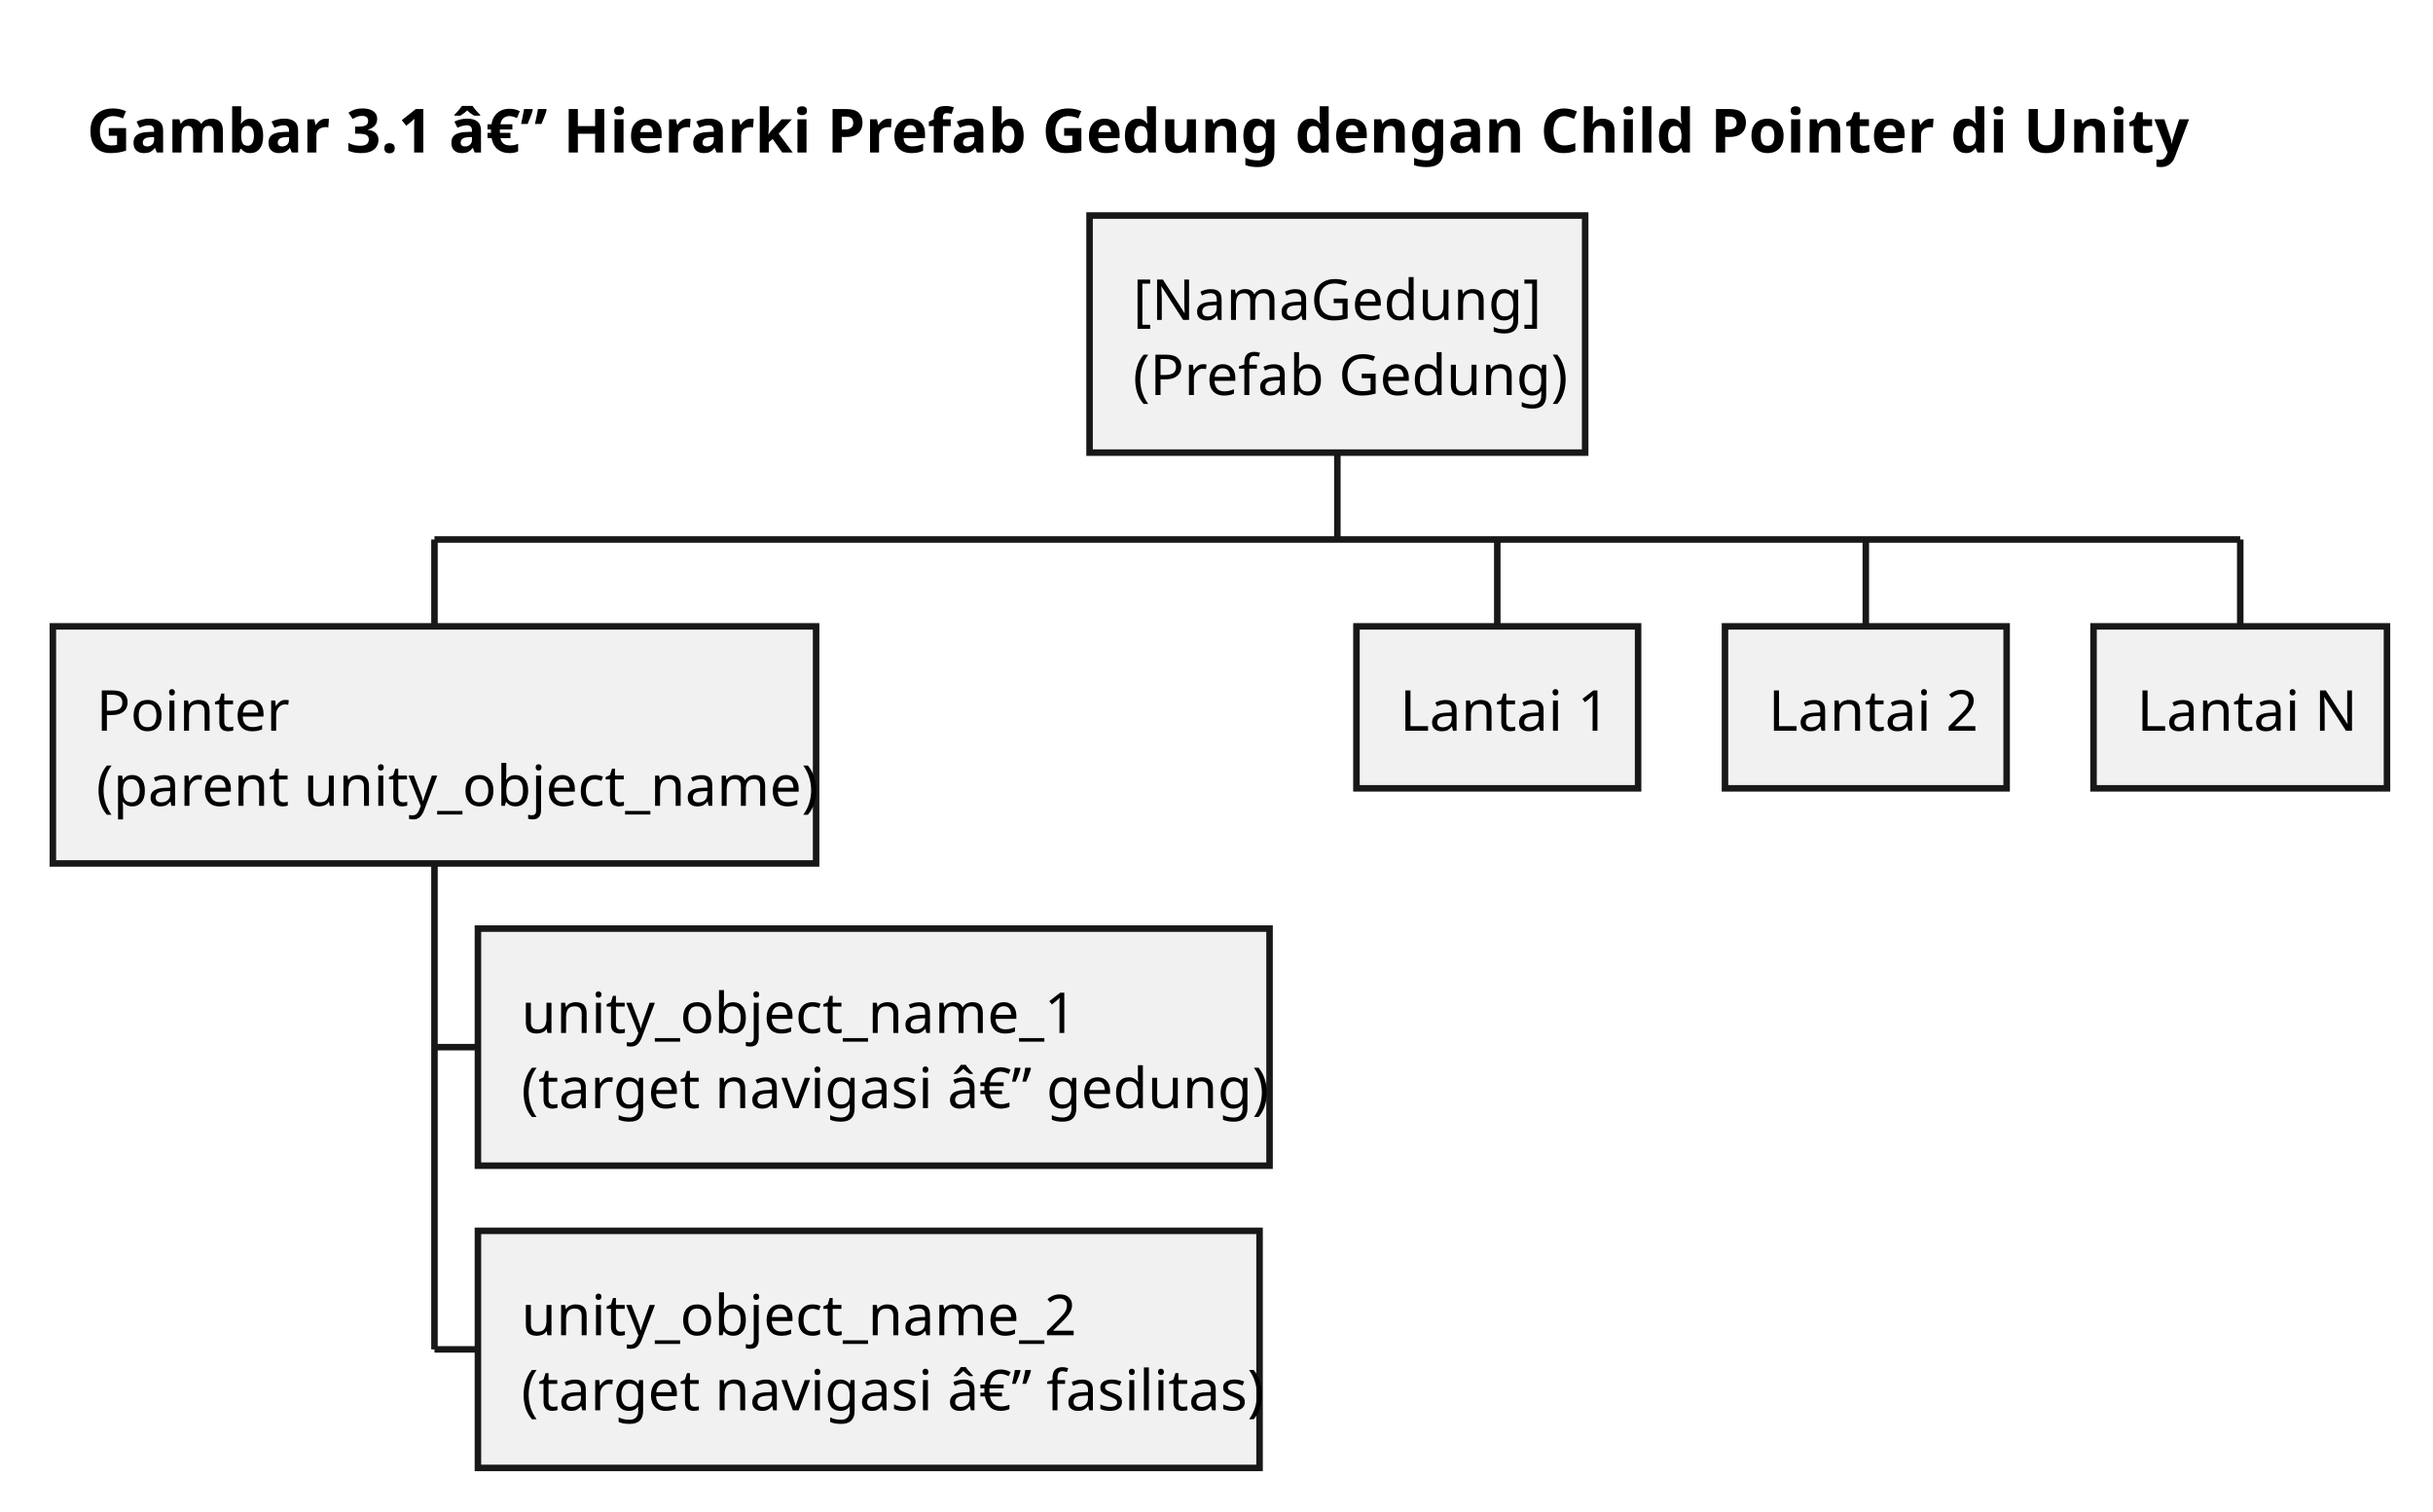
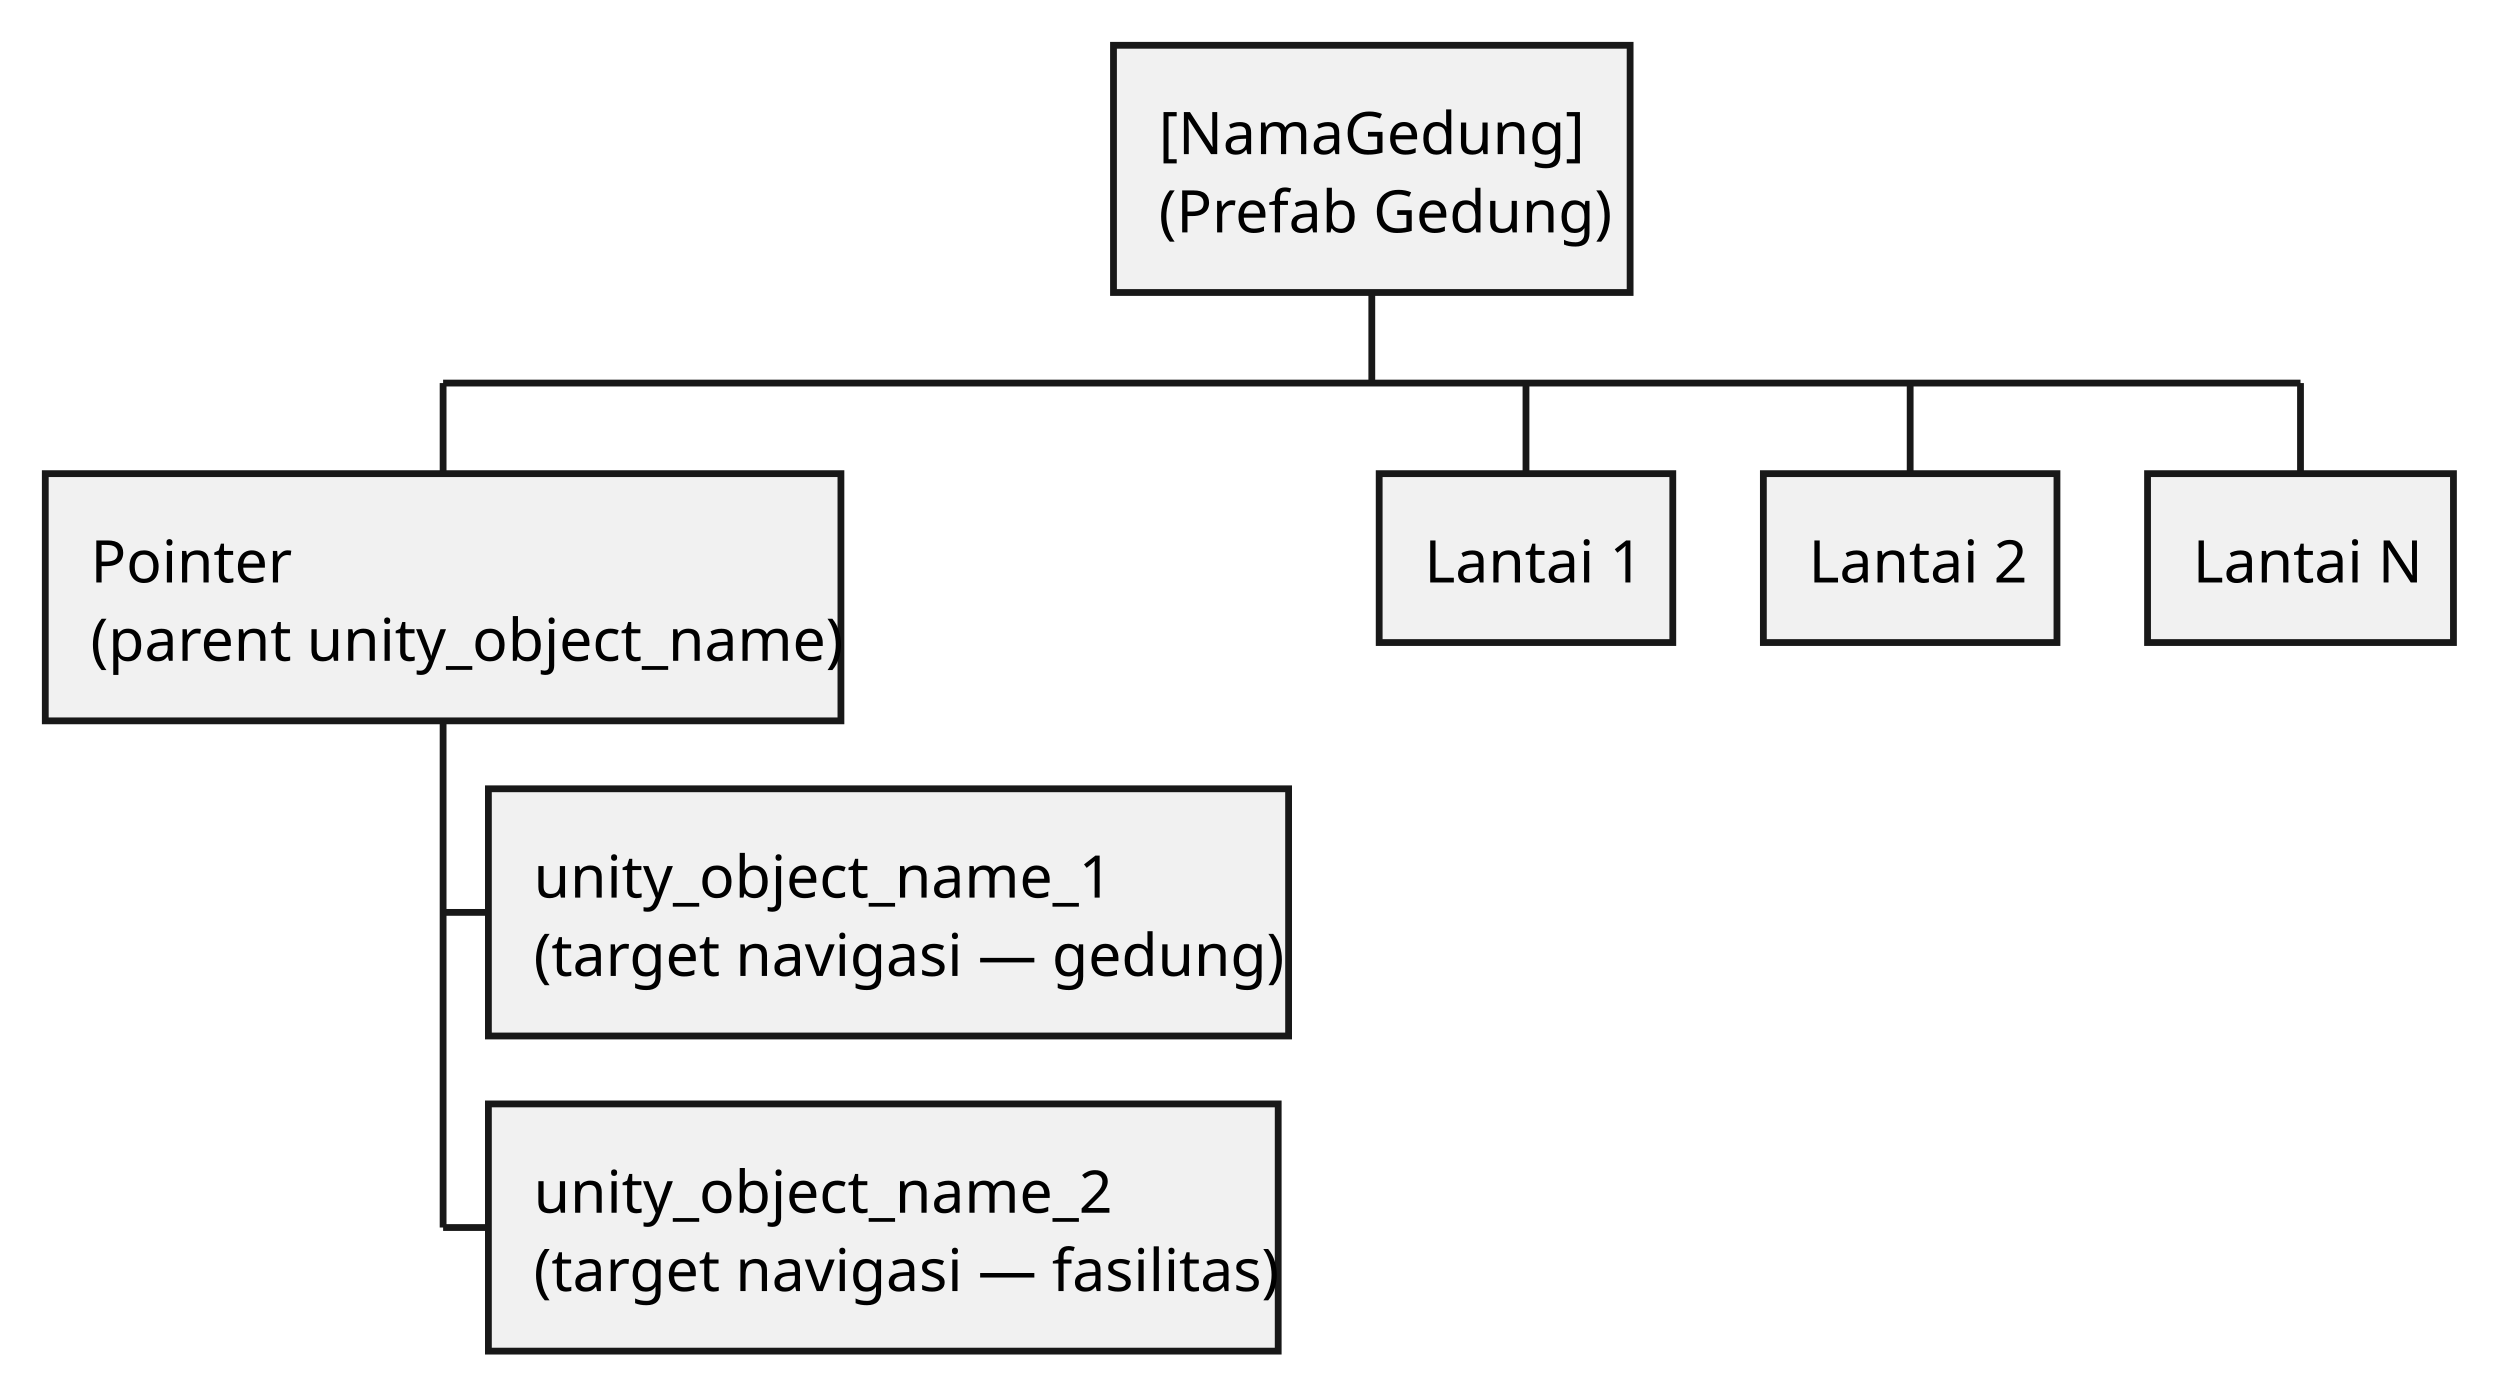
- <svg xmlns="http://www.w3.org/2000/svg" contentStyleType="text/css" height="348px" preserveAspectRatio="none" style="width:560px;height:348px;background:#FFFFFF;" version="1.1" viewBox="0 0 560 348" width="560px" zoomAndPan="magnify">
+ <svg xmlns="http://www.w3.org/2000/svg" contentStyleType="text/css" height="309px" preserveAspectRatio="none" style="width:552px;height:309px;background:#FFFFFF;" version="1.1" viewBox="0 0 552 309" width="552px" zoomAndPan="magnify">
  <defs />
  <g>
-     <text fill="#000000" font-family="Segoe UI" font-size="14" font-weight="bold" lengthAdjust="spacing" textLength="460.571" x="20" y="35.107">Gambar 3.1 â€” Hierarki Prefab Gedung dengan Child Pointer di Unity</text>
-     <line style="stroke:#181818;stroke-width:1.5;" x1="100.002" x2="100.002" y1="124.203" y2="144.203" />
-     <rect fill="#F1F1F1" height="54.582" style="stroke:#181818;stroke-width:1.5;" width="175.676" x="12.164" y="144.203" />
-     <text fill="#000000" font-family="Segoe UI" font-size="13" lengthAdjust="spacing" textLength="41.127" x="22.163" y="168.231">Pointer</text>
-     <text fill="#000000" font-family="Segoe UI" font-size="13" lengthAdjust="spacing" textLength="155.676" x="22.163" y="185.523">(parent unity_object_name)</text>
-     <line style="stroke:#181818;stroke-width:1.5;" x1="100.002" x2="110.002" y1="241.076" y2="241.076" />
-     <rect fill="#F1F1F1" height="54.582" style="stroke:#181818;stroke-width:1.5;" width="182.208" x="110.002" y="213.785" />
-     <text fill="#000000" font-family="Segoe UI" font-size="13" lengthAdjust="spacing" textLength="119.336" x="120.002" y="237.814">unity_object_name_1</text>
-     <text fill="#000000" font-family="Segoe UI" font-size="13" lengthAdjust="spacing" textLength="162.208" x="120.002" y="255.105">(target navigasi â€” gedung)</text>
-     <line style="stroke:#181818;stroke-width:1.5;" x1="100.002" x2="110.002" y1="310.658" y2="310.658" />
-     <rect fill="#F1F1F1" height="54.582" style="stroke:#181818;stroke-width:1.5;" width="179.91" x="110.002" y="283.367" />
-     <text fill="#000000" font-family="Segoe UI" font-size="13" lengthAdjust="spacing" textLength="119.336" x="120.002" y="307.396">unity_object_name_2</text>
-     <text fill="#000000" font-family="Segoe UI" font-size="13" lengthAdjust="spacing" textLength="159.91" x="120.002" y="324.687">(target navigasi â€” fasilitas)</text>
-     <line style="stroke:#181818;stroke-width:1.5;" x1="100.002" x2="100.002" y1="198.785" y2="310.658" />
-     <line style="stroke:#181818;stroke-width:1.5;" x1="344.623" x2="344.623" y1="124.203" y2="144.203" />
-     <rect fill="#F1F1F1" height="37.291" style="stroke:#181818;stroke-width:1.5;" width="64.827" x="312.21" y="144.203" />
-     <text fill="#000000" font-family="Segoe UI" font-size="13" lengthAdjust="spacing" textLength="44.827" x="322.21" y="168.231">Lantai 1</text>
-     <line style="stroke:#181818;stroke-width:1.5;" x1="429.45" x2="429.45" y1="124.203" y2="144.203" />
-     <rect fill="#F1F1F1" height="37.291" style="stroke:#181818;stroke-width:1.5;" width="64.827" x="397.037" y="144.203" />
-     <text fill="#000000" font-family="Segoe UI" font-size="13" lengthAdjust="spacing" textLength="44.827" x="407.037" y="168.231">Lantai 2</text>
-     <line style="stroke:#181818;stroke-width:1.5;" x1="515.636" x2="515.636" y1="124.203" y2="144.203" />
-     <rect fill="#F1F1F1" height="37.291" style="stroke:#181818;stroke-width:1.5;" width="67.544" x="481.864" y="144.203" />
-     <text fill="#000000" font-family="Segoe UI" font-size="13" lengthAdjust="spacing" textLength="47.544" x="491.864" y="168.231">Lantai N</text>
-     <line style="stroke:#181818;stroke-width:1.5;" x1="100.002" x2="515.636" y1="124.203" y2="124.203" />
-     <rect fill="#F1F1F1" height="54.582" style="stroke:#181818;stroke-width:1.5;" width="114.072" x="250.783" y="49.621" />
-     <text fill="#000000" font-family="Segoe UI" font-size="13" lengthAdjust="spacing" textLength="87.737" x="260.783" y="73.649">[NamaGedung]</text>
-     <text fill="#000000" font-family="Segoe UI" font-size="13" lengthAdjust="spacing" textLength="94.072" x="260.783" y="90.94">(Prefab Gedung)</text>
-     <line style="stroke:#181818;stroke-width:1.5;" x1="307.819" x2="307.819" y1="104.203" y2="124.203" />
+     <line style="stroke:#181818;stroke-width:1.5;" x1="97.838" x2="97.838" y1="84.582" y2="104.582" />
+     <rect fill="#F1F1F1" height="54.582" style="stroke:#181818;stroke-width:1.5;" width="175.676" x="10" y="104.582" />
+     <text fill="#000000" font-family="Segoe UI" font-size="13" lengthAdjust="spacing" textLength="41.127" x="20" y="128.61">Pointer</text>
+     <text fill="#000000" font-family="Segoe UI" font-size="13" lengthAdjust="spacing" textLength="155.676" x="20" y="145.901">(parent unity_object_name)</text>
+     <line style="stroke:#181818;stroke-width:1.5;" x1="97.838" x2="107.838" y1="201.455" y2="201.455" />
+     <rect fill="#F1F1F1" height="54.582" style="stroke:#181818;stroke-width:1.5;" width="176.685" x="107.838" y="174.164" />
+     <text fill="#000000" font-family="Segoe UI" font-size="13" lengthAdjust="spacing" textLength="119.336" x="117.838" y="198.192">unity_object_name_1</text>
+     <text fill="#000000" font-family="Segoe UI" font-size="13" lengthAdjust="spacing" textLength="156.685" x="117.838" y="215.483">(target navigasi — gedung)</text>
+     <line style="stroke:#181818;stroke-width:1.5;" x1="97.838" x2="107.838" y1="271.037" y2="271.037" />
+     <rect fill="#F1F1F1" height="54.582" style="stroke:#181818;stroke-width:1.5;" width="174.388" x="107.838" y="243.746" />
+     <text fill="#000000" font-family="Segoe UI" font-size="13" lengthAdjust="spacing" textLength="119.336" x="117.838" y="267.774">unity_object_name_2</text>
+     <text fill="#000000" font-family="Segoe UI" font-size="13" lengthAdjust="spacing" textLength="154.388" x="117.838" y="285.065">(target navigasi — fasilitas)</text>
+     <line style="stroke:#181818;stroke-width:1.5;" x1="97.838" x2="97.838" y1="159.164" y2="271.037" />
+     <line style="stroke:#181818;stroke-width:1.5;" x1="336.937" x2="336.937" y1="84.582" y2="104.582" />
+     <rect fill="#F1F1F1" height="37.291" style="stroke:#181818;stroke-width:1.5;" width="64.827" x="304.524" y="104.582" />
+     <text fill="#000000" font-family="Segoe UI" font-size="13" lengthAdjust="spacing" textLength="44.827" x="314.524" y="128.61">Lantai 1</text>
+     <line style="stroke:#181818;stroke-width:1.5;" x1="421.764" x2="421.764" y1="84.582" y2="104.582" />
+     <rect fill="#F1F1F1" height="37.291" style="stroke:#181818;stroke-width:1.5;" width="64.827" x="389.351" y="104.582" />
+     <text fill="#000000" font-family="Segoe UI" font-size="13" lengthAdjust="spacing" textLength="44.827" x="399.351" y="128.61">Lantai 2</text>
+     <line style="stroke:#181818;stroke-width:1.5;" x1="507.95" x2="507.95" y1="84.582" y2="104.582" />
+     <rect fill="#F1F1F1" height="37.291" style="stroke:#181818;stroke-width:1.5;" width="67.544" x="474.178" y="104.582" />
+     <text fill="#000000" font-family="Segoe UI" font-size="13" lengthAdjust="spacing" textLength="47.544" x="484.178" y="128.61">Lantai N</text>
+     <line style="stroke:#181818;stroke-width:1.5;" x1="97.838" x2="507.95" y1="84.582" y2="84.582" />
+     <rect fill="#F1F1F1" height="54.582" style="stroke:#181818;stroke-width:1.5;" width="114.072" x="245.858" y="10" />
+     <text fill="#000000" font-family="Segoe UI" font-size="13" lengthAdjust="spacing" textLength="87.737" x="255.858" y="34.028">[NamaGedung]</text>
+     <text fill="#000000" font-family="Segoe UI" font-size="13" lengthAdjust="spacing" textLength="94.072" x="255.858" y="51.319">(Prefab Gedung)</text>
+     <line style="stroke:#181818;stroke-width:1.5;" x1="302.894" x2="302.894" y1="64.582" y2="84.582" />
  </g>
</svg>
